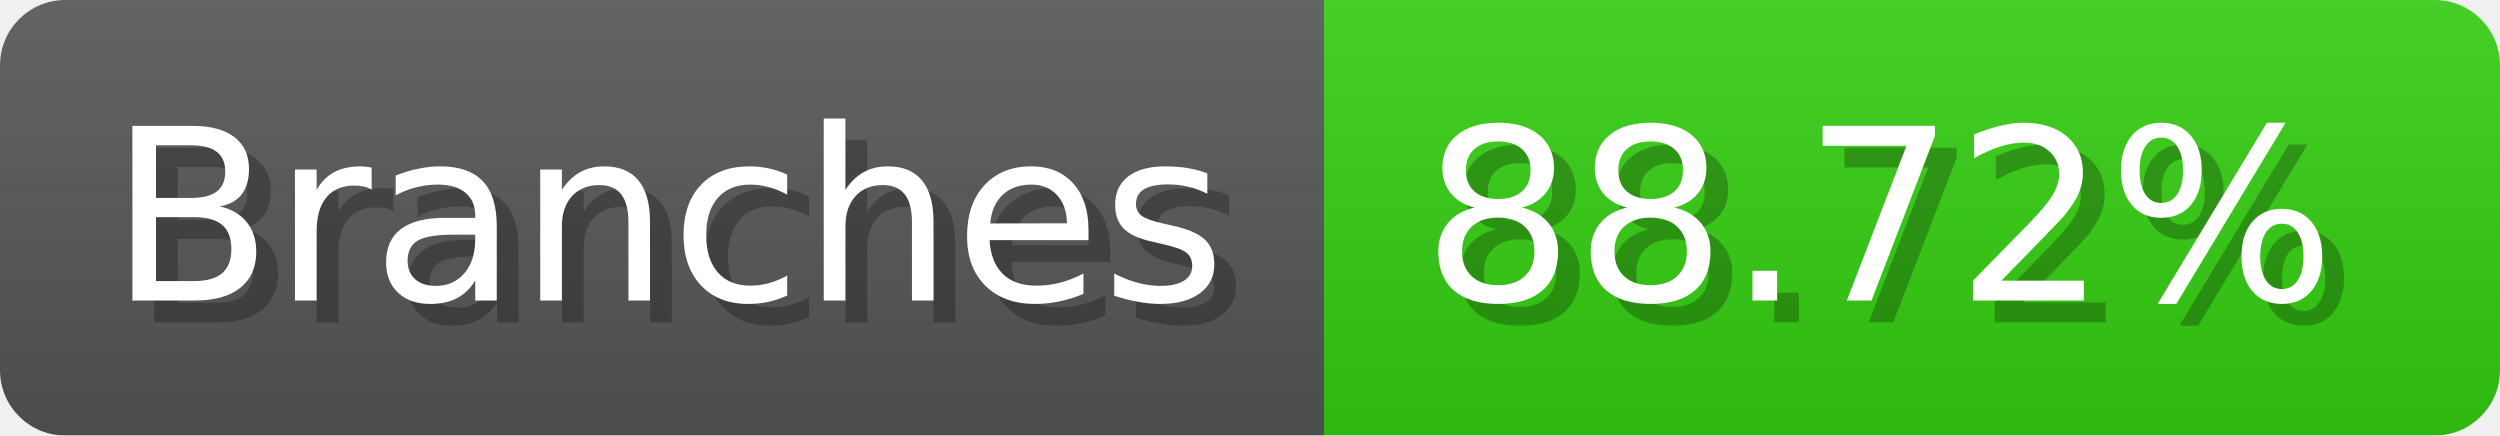
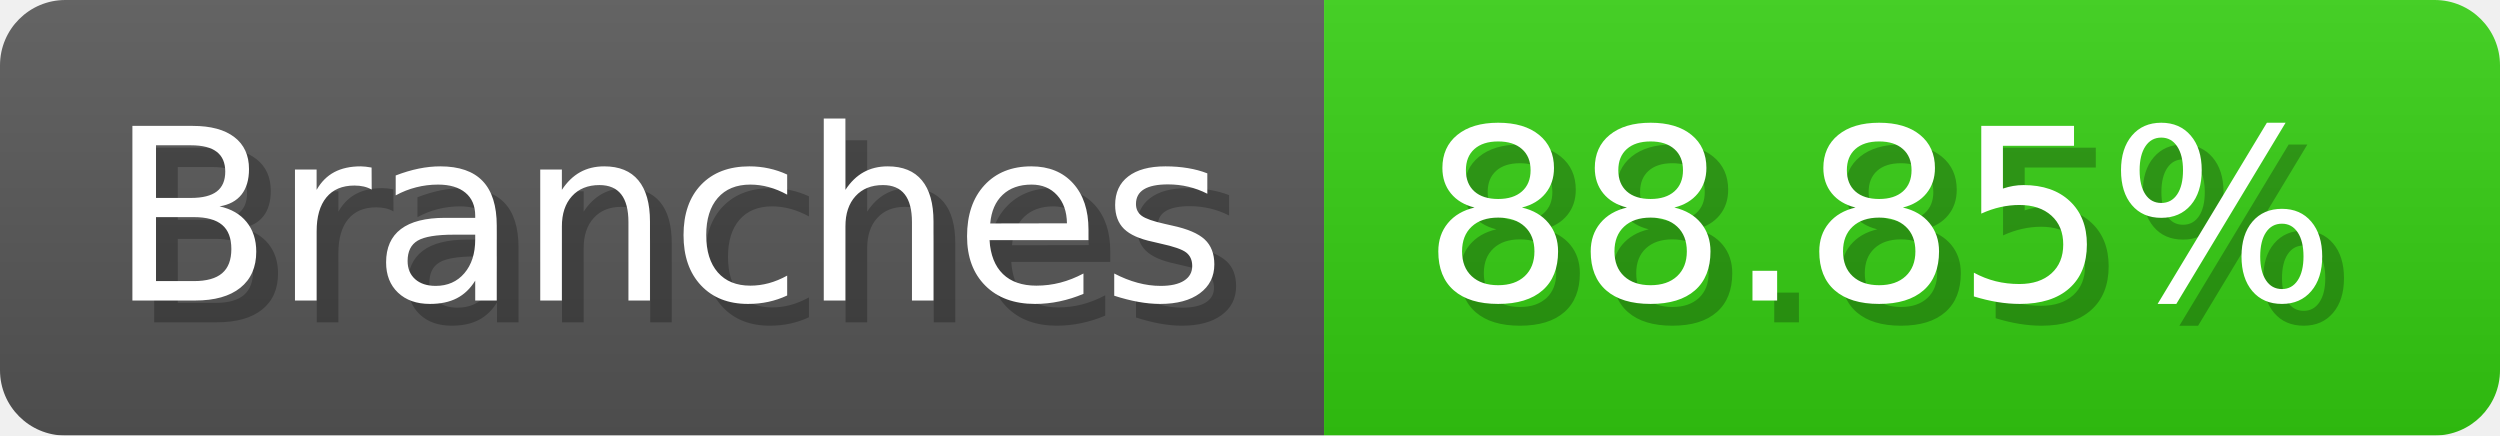
- <svg xmlns="http://www.w3.org/2000/svg" width="114.8" height="20" viewBox="0 0 1148 200" role="img" aria-label="Branches: 88.72%">
+ <svg xmlns="http://www.w3.org/2000/svg" width="114.8" height="20" viewBox="0 0 1148 200" role="img" aria-label="Branches: 88.85%">
  <linearGradient id="a" x2="0" y2="100%">
    <stop offset="0" stop-opacity=".1" stop-color="#EEE" />
    <stop offset="1" stop-opacity=".1" />
  </linearGradient>
  <mask id="m">
    <rect width="1148" height="200" rx="30" fill="#FFF" />
  </mask>
  <g mask="url(#m)">
    <rect width="608" height="200" fill="#555" />
    <rect width="540" height="200" fill="#3C1" x="608" />
    <rect width="1148" height="200" fill="url(#a)" />
  </g>
  <g aria-hidden="true" fill="#fff" text-anchor="start" font-family="Verdana,DejaVu Sans,sans-serif" font-size="110">
    <text x="60" y="148" textLength="508" fill="#000" opacity="0.25">Branches</text>
    <text x="50" y="138" textLength="508">Branches</text>
-     <text x="663" y="148" textLength="440" fill="#000" opacity="0.25">88.72%</text>
-     <text x="653" y="138" textLength="440">88.72%</text>
+     <text x="663" y="148" textLength="440" fill="#000" opacity="0.25">88.85%</text>
+     <text x="653" y="138" textLength="440">88.85%</text>
  </g>
</svg>
